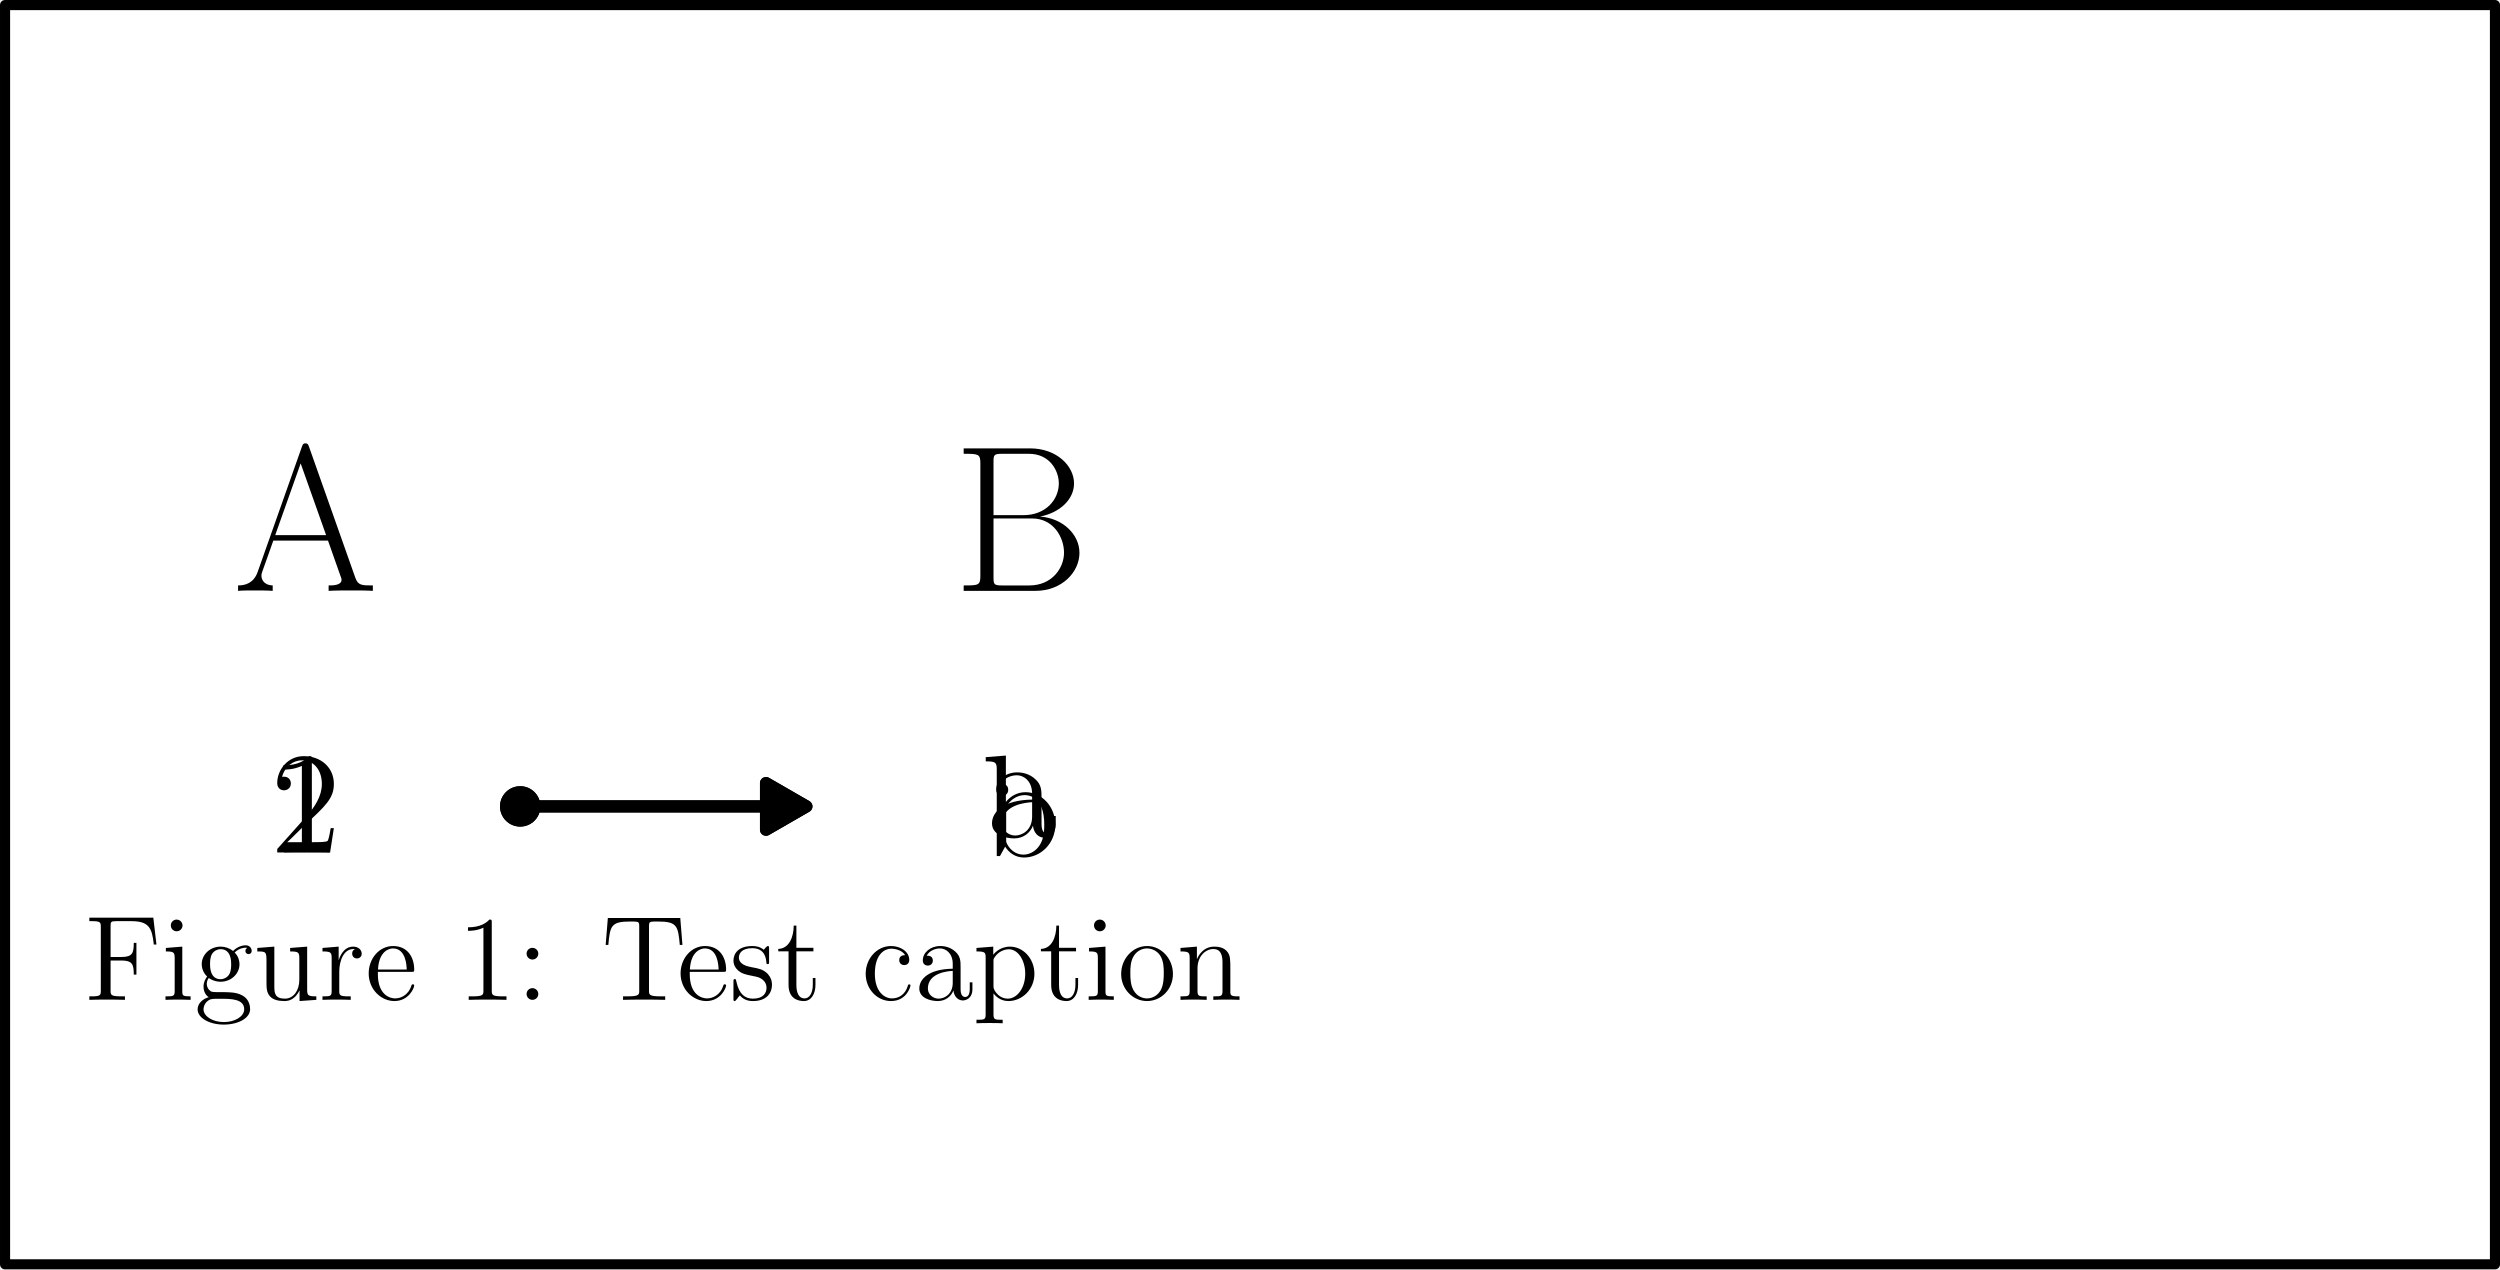
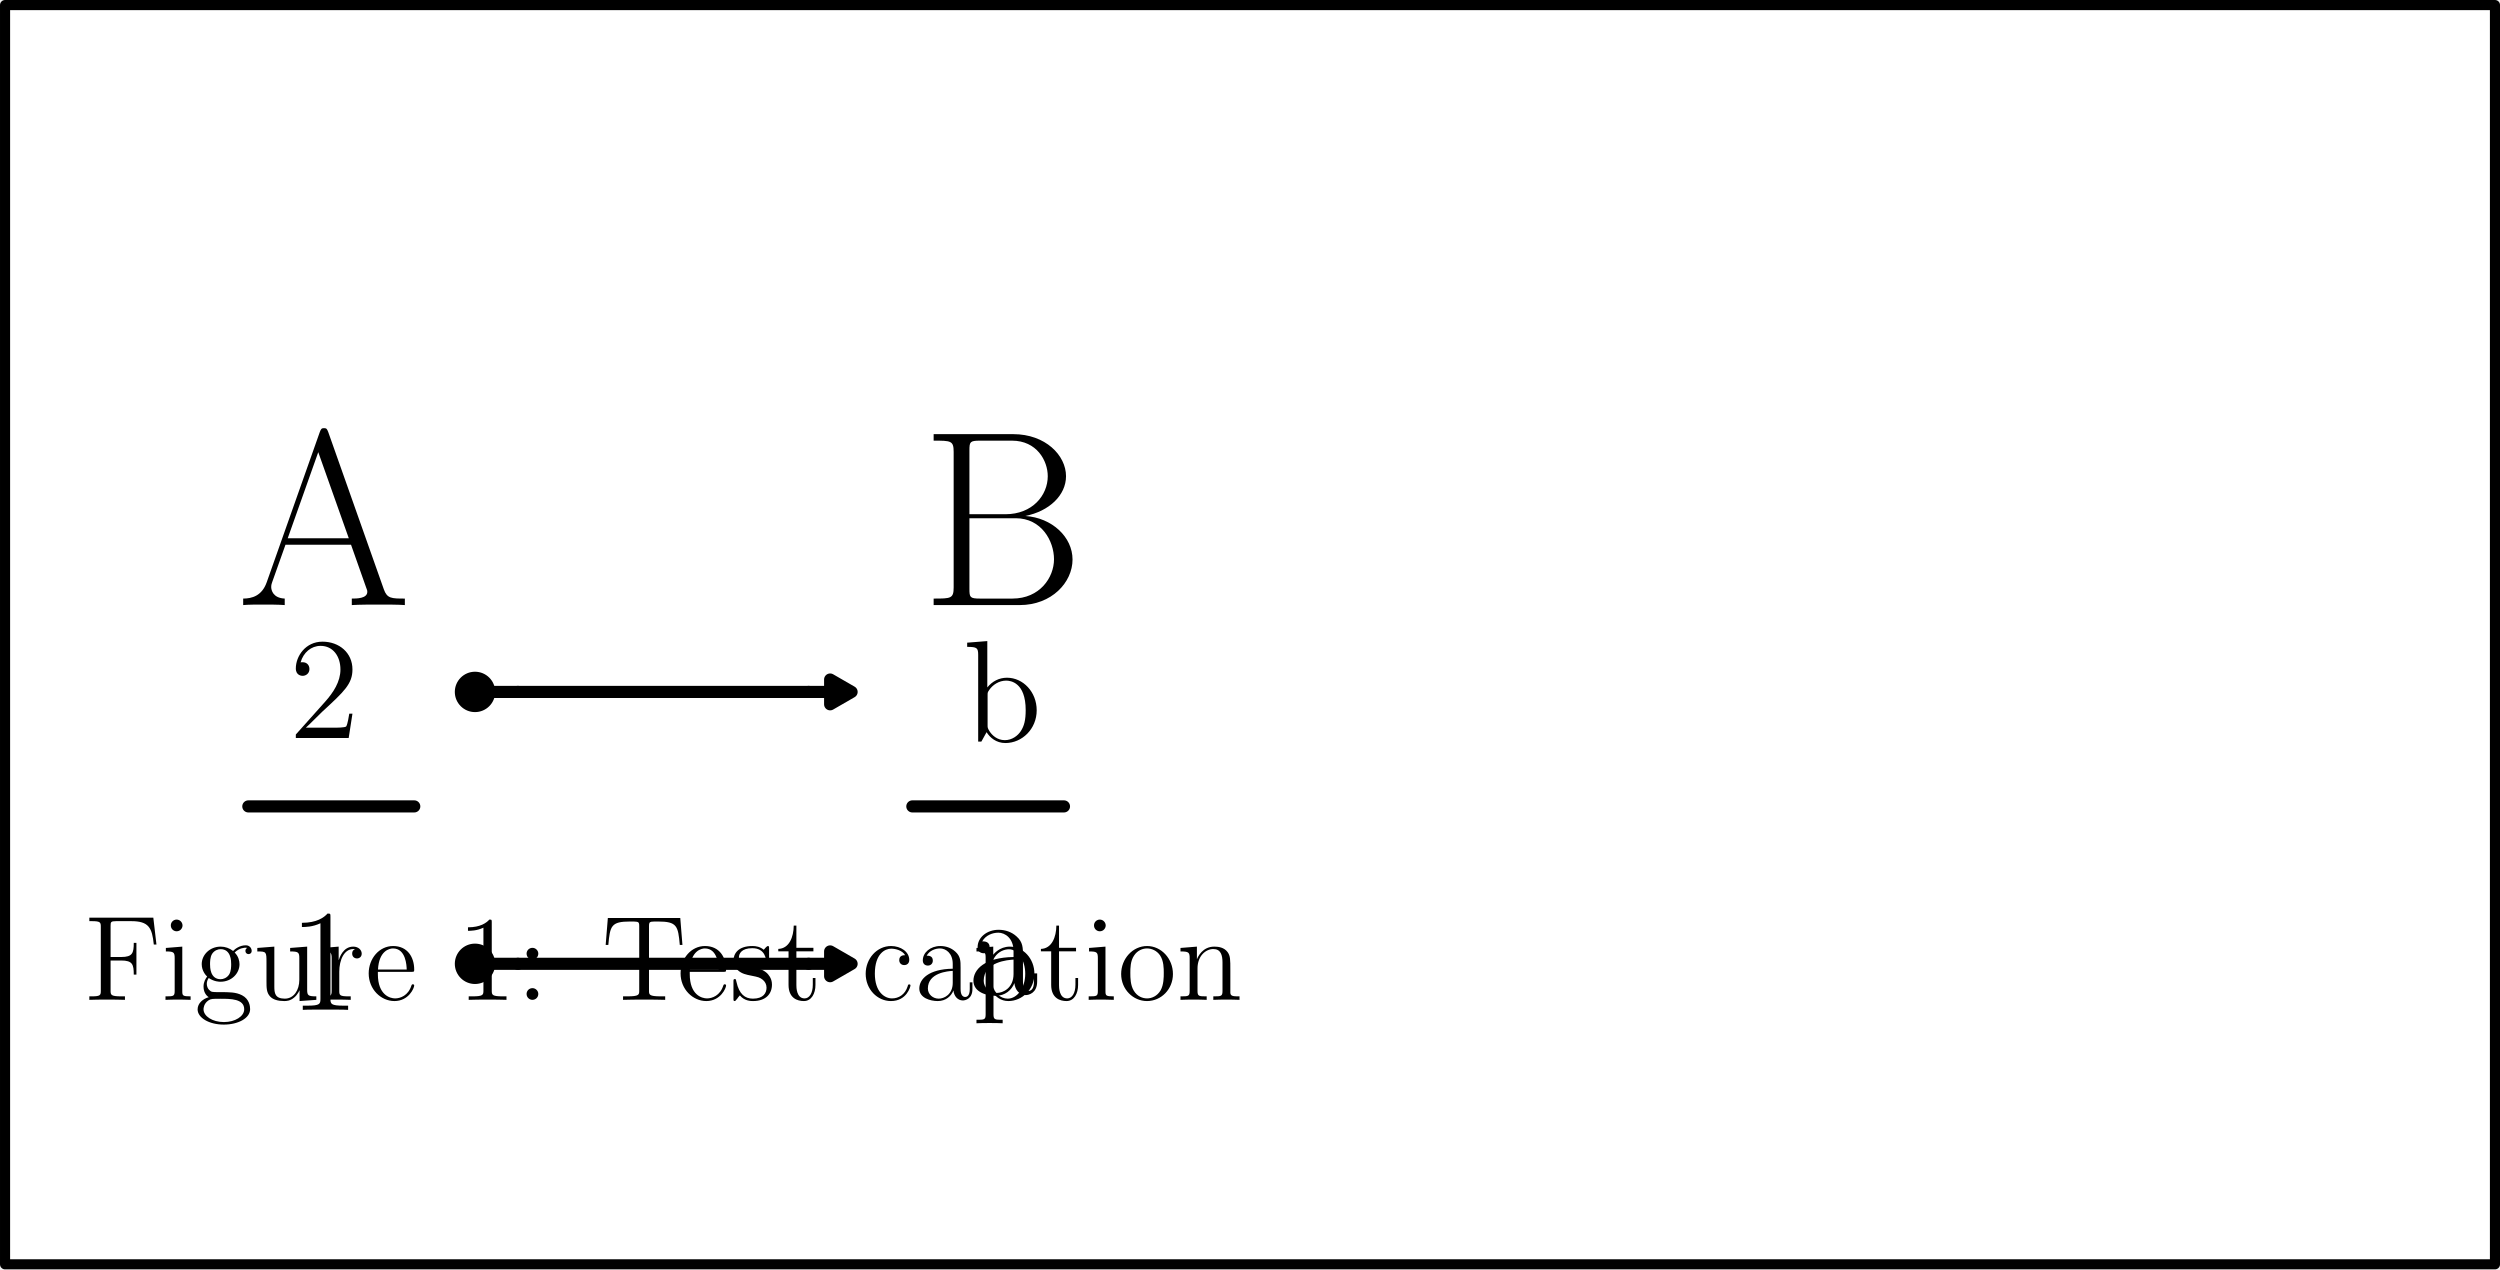
<svg xmlns="http://www.w3.org/2000/svg" xmlns:xlink="http://www.w3.org/1999/xlink" version="1.1" width="247.614pt" height="125.724pt" viewBox="56.909 179.083 247.614 125.724">
  <defs>
    <path id="g0-49" d="M4.132-9.196C4.132-9.526 4.132-9.54 3.845-9.54C3.5-9.153 2.783-8.622 1.306-8.622V-8.206C1.635-8.206 2.353-8.206 3.142-8.579V-1.105C3.142-.588 3.099-.416 1.836-.416H1.392V0C1.779-.029 3.171-.029 3.644-.029S5.495-.029 5.882 0V-.416H5.437C4.175-.416 4.132-.588 4.132-1.105V-9.196Z" />
    <path id="g0-50" d="M6.312-2.41H5.997C5.954-2.166 5.839-1.377 5.695-1.148C5.595-1.019 4.777-1.019 4.347-1.019H1.693C2.08-1.349 2.955-2.267 3.328-2.611C5.509-4.619 6.312-5.365 6.312-6.786C6.312-8.436 5.007-9.54 3.343-9.54S.703-8.12 .703-6.886C.703-6.155 1.334-6.155 1.377-6.155C1.679-6.155 2.052-6.37 2.052-6.829C2.052-7.23 1.779-7.503 1.377-7.503C1.248-7.503 1.219-7.503 1.176-7.489C1.449-8.464 2.224-9.124 3.156-9.124C4.376-9.124 5.122-8.106 5.122-6.786C5.122-5.566 4.419-4.505 3.601-3.587L.703-.344V0H5.939L6.312-2.41Z" />
    <path id="g0-58" d="M2.64-5.495C2.64-5.882 2.31-6.183 1.951-6.183C1.535-6.183 1.248-5.853 1.248-5.495C1.248-5.064 1.607-4.792 1.937-4.792C2.324-4.792 2.64-5.093 2.64-5.495ZM2.64-.703C2.64-1.09 2.31-1.392 1.951-1.392C1.535-1.392 1.248-1.062 1.248-.703C1.248-.273 1.607 0 1.937 0C2.324 0 2.64-.301 2.64-.703Z" />
    <path id="g0-70" d="M8.192-9.77H.588V-9.354H.875C1.908-9.354 1.951-9.21 1.951-8.679V-1.09C1.951-.56 1.908-.416 .875-.416H.588V0C.933-.029 2.209-.029 2.64-.029C3.142-.029 4.404-.029 4.82 0V-.416H4.39C3.142-.416 3.113-.588 3.113-1.105V-4.677H4.376C5.724-4.677 5.868-4.203 5.868-2.998H6.183V-6.771H5.868C5.868-5.566 5.724-5.093 4.376-5.093H3.113V-8.78C3.113-9.253 3.142-9.354 3.773-9.354H5.566C7.632-9.354 8.048-8.593 8.249-6.571H8.565L8.192-9.77Z" />
    <path id="g0-84" d="M9.368-9.727H.76L.502-6.528H.818C1.019-8.794 1.148-9.311 3.414-9.311C3.673-9.311 4.074-9.311 4.189-9.282C4.476-9.239 4.49-9.067 4.49-8.737V-1.105C4.49-.617 4.49-.416 3.084-.416H2.568V0C3.027-.029 4.505-.029 5.064-.029S7.116-.029 7.575 0V-.416H7.058C5.652-.416 5.652-.617 5.652-1.105V-8.737C5.652-9.095 5.681-9.225 5.911-9.282C6.025-9.311 6.441-9.311 6.714-9.311C8.981-9.311 9.11-8.794 9.311-6.528H9.626L9.368-9.727Z" />
    <path id="g0-97" d="M5.538-3.83C5.538-4.605 5.538-5.179 4.906-5.738C4.404-6.198 3.759-6.398 3.127-6.398C1.951-6.398 1.047-5.624 1.047-4.691C1.047-4.275 1.32-4.074 1.65-4.074C1.994-4.074 2.238-4.318 2.238-4.663C2.238-5.251 1.722-5.251 1.506-5.251C1.836-5.853 2.525-6.111 3.099-6.111C3.759-6.111 4.605-5.566 4.605-4.275V-3.701C1.722-3.658 .631-2.453 .631-1.349C.631-.215 1.951 .143 2.826 .143C3.773 .143 4.419-.43 4.691-1.119C4.749-.445 5.193 .072 5.81 .072C6.111 .072 6.944-.129 6.944-1.277V-2.08H6.628V-1.277C6.628-.459 6.284-.344 6.083-.344C5.538-.344 5.538-1.105 5.538-1.32V-3.83ZM4.605-2.023C4.605-.617 3.558-.143 2.941-.143C2.238-.143 1.65-.66 1.65-1.349C1.65-3.242 4.089-3.414 4.605-3.443V-2.023Z" />
    <path id="g0-98" d="M2.396-9.956L.402-9.798V-9.382C1.377-9.382 1.492-9.282 1.492-8.579V0H1.808C1.865-.115 2.267-.832 2.324-.933C2.654-.402 3.271 .143 4.189 .143C5.839 .143 7.288-1.248 7.288-3.099C7.288-4.921 5.939-6.327 4.347-6.327C3.558-6.327 2.884-5.968 2.396-5.365V-9.956ZM2.425-4.591C2.425-4.849 2.425-4.878 2.582-5.107C2.927-5.624 3.558-6.04 4.261-6.04C4.691-6.04 6.198-5.868 6.198-3.113C6.198-2.152 6.054-1.549 5.71-1.033C5.423-.588 4.849-.143 4.132-.143C3.357-.143 2.855-.646 2.611-1.033C2.425-1.334 2.425-1.392 2.425-1.635V-4.591Z" />
    <path id="g0-99" d="M5.193-5.308C5.021-5.308 4.49-5.308 4.49-4.72C4.49-4.376 4.734-4.132 5.079-4.132C5.409-4.132 5.681-4.333 5.681-4.749C5.681-5.71 4.677-6.398 3.515-6.398C1.836-6.398 .502-4.906 .502-3.099C.502-1.262 1.879 .143 3.5 .143C5.394 .143 5.825-1.578 5.825-1.707S5.724-1.836 5.681-1.836C5.552-1.836 5.538-1.793 5.495-1.621C5.179-.603 4.404-.172 3.63-.172C2.754-.172 1.592-.933 1.592-3.113C1.592-5.495 2.812-6.083 3.529-6.083C4.074-6.083 4.863-5.868 5.193-5.308Z" />
    <path id="g0-101" d="M5.495-3.328C5.81-3.328 5.839-3.328 5.839-3.601C5.839-5.05 5.064-6.398 3.328-6.398C1.693-6.398 .43-4.921 .43-3.142C.43-1.248 1.894 .143 3.486 .143C5.193 .143 5.839-1.406 5.839-1.707C5.839-1.793 5.767-1.851 5.681-1.851C5.566-1.851 5.538-1.779 5.509-1.707C5.136-.502 4.175-.172 3.572-.172S1.521-.574 1.521-3.056V-3.328H5.495ZM1.535-3.601C1.65-5.853 2.912-6.111 3.314-6.111C4.849-6.111 4.935-4.089 4.949-3.601H1.535Z" />
    <path id="g0-103" d="M1.707-2.597C2.381-2.152 2.955-2.152 3.113-2.152C4.404-2.152 5.365-3.127 5.365-4.232C5.365-4.619 5.251-5.165 4.792-5.624C5.351-6.198 6.025-6.198 6.097-6.198C6.155-6.198 6.226-6.198 6.284-6.169C6.14-6.111 6.068-5.968 6.068-5.81C6.068-5.609 6.212-5.437 6.441-5.437C6.556-5.437 6.814-5.509 6.814-5.825C6.814-6.083 6.614-6.484 6.111-6.484C5.365-6.484 4.806-6.025 4.605-5.81C4.175-6.14 3.673-6.327 3.127-6.327C1.836-6.327 .875-5.351 .875-4.246C.875-3.429 1.377-2.898 1.521-2.769C1.349-2.554 1.09-2.138 1.09-1.578C1.09-.746 1.592-.387 1.707-.316C1.047-.129 .387 .387 .387 1.133C.387 2.123 1.736 2.941 3.5 2.941C5.208 2.941 6.628 2.181 6.628 1.105C6.628 .746 6.528-.1 5.667-.545C4.935-.918 4.218-.918 2.984-.918C2.109-.918 2.008-.918 1.75-1.191C1.607-1.334 1.478-1.607 1.478-1.908C1.478-2.152 1.564-2.396 1.707-2.597ZM3.127-2.453C1.865-2.453 1.865-3.902 1.865-4.232C1.865-4.49 1.865-5.079 2.109-5.466C2.381-5.882 2.812-6.025 3.113-6.025C4.376-6.025 4.376-4.576 4.376-4.246C4.376-3.988 4.376-3.4 4.132-3.013C3.859-2.597 3.429-2.453 3.127-2.453ZM3.515 2.64C2.138 2.64 1.09 1.937 1.09 1.119C1.09 1.004 1.119 .445 1.664 .072C1.98-.129 2.109-.129 3.113-.129C4.304-.129 5.925-.129 5.925 1.119C5.925 1.965 4.835 2.64 3.515 2.64Z" />
    <path id="g0-105" d="M2.496-8.837C2.496-9.21 2.195-9.54 1.793-9.54C1.42-9.54 1.105-9.239 1.105-8.852C1.105-8.421 1.449-8.149 1.793-8.149C2.238-8.149 2.496-8.522 2.496-8.837ZM.516-6.169V-5.753C1.435-5.753 1.564-5.667 1.564-4.964V-1.062C1.564-.416 1.406-.416 .473-.416V0C.875-.029 1.564-.029 1.98-.029C2.138-.029 2.97-.029 3.457 0V-.416C2.525-.416 2.468-.488 2.468-1.047V-6.327L.516-6.169Z" />
    <path id="g0-110" d="M6.384-3.486C6.384-4.82 6.384-5.222 6.054-5.681C5.638-6.241 4.964-6.327 4.476-6.327C3.084-6.327 2.539-5.136 2.425-4.849H2.41V-6.327L.459-6.169V-5.753C1.435-5.753 1.549-5.652 1.549-4.949V-1.062C1.549-.416 1.392-.416 .459-.416V0C.832-.029 1.607-.029 2.008-.029C2.425-.029 3.199-.029 3.572 0V-.416C2.654-.416 2.482-.416 2.482-1.062V-3.73C2.482-5.236 3.472-6.04 4.361-6.04S5.452-5.308 5.452-4.433V-1.062C5.452-.416 5.294-.416 4.361-.416V0C4.734-.029 5.509-.029 5.911-.029C6.327-.029 7.101-.029 7.474 0V-.416C6.757-.416 6.398-.416 6.384-.846V-3.486Z" />
    <path id="g0-111" d="M6.585-3.07C6.585-4.921 5.179-6.398 3.515-6.398C1.793-6.398 .43-4.878 .43-3.07C.43-1.234 1.865 .143 3.5 .143C5.193 .143 6.585-1.262 6.585-3.07ZM3.515-.172C2.984-.172 2.338-.402 1.922-1.105C1.535-1.75 1.521-2.597 1.521-3.199C1.521-3.744 1.521-4.619 1.965-5.265C2.367-5.882 2.998-6.111 3.5-6.111C4.06-6.111 4.663-5.853 5.05-5.294C5.495-4.634 5.495-3.73 5.495-3.199C5.495-2.697 5.495-1.808 5.122-1.133C4.72-.445 4.06-.172 3.515-.172Z" />
    <path id="g0-112" d="M3.515 2.367C2.597 2.367 2.425 2.367 2.425 1.722V-.775C2.683-.416 3.271 .143 4.189 .143C5.839 .143 7.288-1.248 7.288-3.099C7.288-4.921 5.939-6.327 4.376-6.327C3.113-6.327 2.439-5.423 2.396-5.365V-6.327L.402-6.169V-5.753C1.406-5.753 1.492-5.652 1.492-5.021V1.722C1.492 2.367 1.334 2.367 .402 2.367V2.783C.775 2.754 1.549 2.754 1.951 2.754C2.367 2.754 3.142 2.754 3.515 2.783V2.367ZM2.425-4.576C2.425-4.849 2.425-4.863 2.582-5.093C3.013-5.738 3.716-6.011 4.261-6.011C5.337-6.011 6.198-4.706 6.198-3.099C6.198-1.392 5.222-.143 4.117-.143C3.673-.143 3.257-.33 2.97-.603C2.64-.933 2.425-1.219 2.425-1.621V-4.576Z" />
    <path id="g0-114" d="M2.396-3.343C2.396-4.734 2.97-6.04 4.074-6.04C4.189-6.04 4.218-6.04 4.275-6.025C4.16-5.968 3.931-5.882 3.931-5.495C3.931-5.079 4.261-4.921 4.49-4.921C4.777-4.921 5.064-5.107 5.064-5.495C5.064-5.925 4.677-6.327 4.06-6.327C2.841-6.327 2.425-5.007 2.338-4.734H2.324V-6.327L.402-6.169V-5.753C1.377-5.753 1.492-5.652 1.492-4.949V-1.062C1.492-.416 1.334-.416 .402-.416V0C.803-.029 1.592-.029 2.023-.029C2.41-.029 3.429-.029 3.759 0V-.416H3.472C2.425-.416 2.396-.574 2.396-1.09V-3.343Z" />
    <path id="g0-115" d="M4.706-6.068C4.706-6.327 4.706-6.398 4.562-6.398C4.447-6.398 4.175-6.083 4.074-5.954C3.63-6.312 3.185-6.398 2.726-6.398C.99-6.398 .473-5.452 .473-4.663C.473-4.505 .473-4.003 1.019-3.5C1.478-3.099 1.965-2.998 2.625-2.869C3.414-2.711 3.601-2.668 3.96-2.381C4.218-2.166 4.404-1.851 4.404-1.449C4.404-.832 4.046-.143 2.783-.143C1.836-.143 1.148-.689 .832-2.123C.775-2.381 .775-2.396 .76-2.41C.732-2.468 .674-2.468 .631-2.468C.473-2.468 .473-2.396 .473-2.138V-.187C.473 .072 .473 .143 .617 .143C.689 .143 .703 .129 .947-.172C1.019-.273 1.019-.301 1.234-.531C1.779 .143 2.554 .143 2.798 .143C4.304 .143 5.05-.689 5.05-1.822C5.05-2.597 4.576-3.056 4.447-3.185C3.931-3.63 3.544-3.716 2.597-3.888C2.166-3.974 1.119-4.175 1.119-5.036C1.119-5.48 1.42-6.14 2.711-6.14C4.275-6.14 4.361-4.806 4.39-4.361C4.404-4.246 4.505-4.246 4.548-4.246C4.706-4.246 4.706-4.318 4.706-4.576V-6.068Z" />
    <path id="g0-116" d="M2.41-5.767H4.433V-6.183H2.41V-8.823H2.095C2.08-7.474 1.564-6.097 .258-6.054V-5.767H1.478V-1.779C1.478-.187 2.539 .143 3.3 .143C4.203 .143 4.677-.746 4.677-1.779V-2.597H4.361V-1.808C4.361-.775 3.945-.172 3.386-.172C2.41-.172 2.41-1.506 2.41-1.75V-5.767Z" />
    <path id="g0-117" d="M4.361-6.169V-5.753C5.337-5.753 5.452-5.652 5.452-4.949V-2.381C5.452-1.162 4.806-.143 3.73-.143C2.554-.143 2.482-.818 2.482-1.578V-6.327L.459-6.169V-5.753C1.549-5.753 1.549-5.71 1.549-4.433V-2.281C1.549-1.392 1.549-.875 1.98-.402C2.324-.029 2.912 .143 3.644 .143C3.888 .143 4.347 .143 4.835-.273C5.251-.603 5.48-1.148 5.48-1.148V.143L7.474 0V-.416C6.499-.416 6.384-.516 6.384-1.219V-6.327L4.361-6.169Z" />
+     <path id="g1-65" d="M8.998-17.128C8.874-17.45 8.824-17.524 8.576-17.524S8.279-17.45 8.155-17.128L2.9-2.256C2.429-.917 1.438-.644 .57-.644V0C1.016-.05 2.008-.05 2.479-.05C3.098-.05 4.09-.05 4.685 0V-.644C3.52-.694 3.346-1.487 3.346-1.785C3.346-2.008 3.396-2.132 3.445-2.28L4.759-5.974H11.253L12.741-1.76C12.864-1.462 12.864-1.413 12.864-1.314C12.864-.644 11.799-.644 11.328-.644V0C12.047-.05 13.335-.05 14.104-.05C14.748-.05 15.988-.05 16.583 0V-.644C15.269-.644 14.823-.644 14.5-1.562L8.998-17.128ZM8.006-15.145L11.03-6.618H4.982L8.006-15.145Z" />
+     <path id="g1-66" d="M1.289-16.93V-16.285C2.999-16.285 3.272-16.285 3.272-15.17V-1.76C3.272-.644 2.999-.644 1.289-.644V0H9.816C12.988 0 15.046-2.256 15.046-4.511C15.046-6.742 13.013-8.651 10.361-8.824C12.741-9.295 14.401-10.882 14.401-12.765C14.401-14.823 12.369-16.93 9.171-16.93H1.289ZM4.833-8.998V-15.318C4.833-16.161 4.883-16.285 5.875-16.285H9.047C11.501-16.285 12.592-14.302 12.592-12.765C12.592-10.882 11.08-8.998 8.403-8.998H4.833ZM5.875-.644C4.883-.644 4.833-.768 4.833-1.611V-8.601H9.419C11.972-8.601 13.211-6.345 13.211-4.536S11.799-.644 9.097-.644H5.875Z" />
    <use id="g2-49" xlink:href="#g0-49" transform="scale(.833334)" />
    <use id="g2-58" xlink:href="#g0-58" transform="scale(.833334)" />
    <use id="g2-70" xlink:href="#g0-70" transform="scale(.833334)" />
    <use id="g2-84" xlink:href="#g0-84" transform="scale(.833334)" />
    <use id="g2-97" xlink:href="#g0-97" transform="scale(.833334)" />
    <use id="g2-99" xlink:href="#g0-99" transform="scale(.833334)" />
    <use id="g2-101" xlink:href="#g0-101" transform="scale(.833334)" />
    <use id="g2-103" xlink:href="#g0-103" transform="scale(.833334)" />
    <use id="g2-105" xlink:href="#g0-105" transform="scale(.833334)" />
    <use id="g2-110" xlink:href="#g0-110" transform="scale(.833334)" />
    <use id="g2-111" xlink:href="#g0-111" transform="scale(.833334)" />
    <use id="g2-112" xlink:href="#g0-112" transform="scale(.833334)" />
    <use id="g2-114" xlink:href="#g0-114" transform="scale(.833334)" />
    <use id="g2-115" xlink:href="#g0-115" transform="scale(.833334)" />
    <use id="g2-116" xlink:href="#g0-116" transform="scale(.833334)" />
    <use id="g2-117" xlink:href="#g0-117" transform="scale(.833334)" />
-     <path id="g1-65" d="M7.5-14.278C7.397-14.546 7.356-14.608 7.149-14.608S6.901-14.546 6.798-14.278L2.418-1.88C2.025-.765 1.198-.537 .475-.537V0C.847-.041 1.674-.041 2.066-.041C2.583-.041 3.409-.041 3.905 0V-.537C2.934-.579 2.789-1.24 2.789-1.488C2.789-1.674 2.831-1.777 2.872-1.901L3.967-4.98H9.381L10.621-1.467C10.724-1.219 10.724-1.178 10.724-1.095C10.724-.537 9.835-.537 9.443-.537V0C10.042-.041 11.116-.041 11.757-.041C12.294-.041 13.327-.041 13.823 0V-.537C12.728-.537 12.356-.537 12.088-1.302L7.5-14.278ZM6.674-12.625L9.195-5.517H4.153L6.674-12.625Z" />
-     <path id="g1-66" d="M1.074-14.113V-13.575C2.5-13.575 2.727-13.575 2.727-12.645V-1.467C2.727-.537 2.5-.537 1.074-.537V0H8.182C10.827 0 12.542-1.88 12.542-3.761C12.542-5.62 10.848-7.211 8.637-7.356C10.621-7.748 12.005-9.071 12.005-10.641C12.005-12.356 10.311-14.113 7.645-14.113H1.074ZM4.029-7.5V-12.769C4.029-13.472 4.071-13.575 4.897-13.575H7.542C9.587-13.575 10.497-11.922 10.497-10.641C10.497-9.071 9.236-7.5 7.005-7.5H4.029ZM4.897-.537C4.071-.537 4.029-.641 4.029-1.343V-7.17H7.852C9.98-7.17 11.013-5.29 11.013-3.781S9.835-.537 7.583-.537H4.897Z" />
  </defs>
  <g id="page1">
    <g transform="translate(56.9094 179.083)scale(.996264)">
      <path d="M.502 125.694H248.041V.502H.502V125.694Z" fill="#ffffff" />
    </g>
    <g transform="translate(56.9094 179.083)scale(.996264)">
      <path d="M.502 125.694H248.041V.502H.502V125.694Z" fill="none" stroke="#000000" stroke-linecap="round" stroke-linejoin="round" stroke-miterlimit="10.037" stroke-width="1.004" />
    </g>
-     <use x="80.014" y="237.605" xlink:href="#g1-65" />
-     <use x="83.665" y="263.515" xlink:href="#g0-49" />
-     <use x="83.665" y="263.515" xlink:href="#g0-50" />
-     <use x="151.283" y="237.605" xlink:href="#g1-66" />
-     <use x="154.531" y="261.981" xlink:href="#g0-97" />
-     <use x="154.141" y="263.874" xlink:href="#g0-98" />
+     <use x="80.425" y="239.013" xlink:href="#g1-65" />
    <g transform="translate(56.9094 179.083)scale(.996264)">
-       <circle cx="51.717" cy="80.17" fill="#000000" r="2.007" />
+       <path d="M24.687 80.17H41.185" fill="none" stroke="#000000" stroke-linecap="round" stroke-linejoin="round" stroke-miterlimit="10.037" stroke-width="1.204" />
+     </g>
+     <use x="85.506" y="279.106" xlink:href="#g0-49" />
+     <use x="85.506" y="252.177" xlink:href="#g0-50" />
+     <use x="148.093" y="239.013" xlink:href="#g1-66" />
+     <g transform="translate(56.9094 179.083)scale(.996264)">
+       <path d="M90.701 80.17H105.777" fill="none" stroke="#000000" stroke-linecap="round" stroke-linejoin="round" stroke-miterlimit="10.037" stroke-width="1.204" />
+     </g>
+     <use x="152.691" y="277.572" xlink:href="#g0-97" />
+     <use x="152.301" y="252.535" xlink:href="#g0-98" />
+     <g transform="translate(56.9094 179.083)scale(.996264)">
+       <circle cx="47.223" cy="95.819" fill="#000000" r="2.007" />
    </g>
    <g transform="translate(56.9094 179.083)scale(.996264)">
-       <path d="M76.155 80.17H51.717" fill="none" stroke="#000000" stroke-linecap="round" stroke-linejoin="round" stroke-miterlimit="10.037" stroke-width="1.204" />
+       <path d="M47.223 95.819H51.491" fill="none" stroke="#000000" stroke-linecap="round" stroke-linejoin="round" stroke-miterlimit="10.037" stroke-width="1.204" />
    </g>
    <g transform="translate(56.9094 179.083)scale(.996264)">
-       <path d="M80.17 80.17L76.155 77.852V82.488L80.17 80.17Z" fill="#000000" />
+       <path d="M51.491 95.819H80.395" fill="none" stroke="#000000" stroke-linecap="round" stroke-linejoin="round" stroke-miterlimit="10.037" stroke-width="1.204" />
    </g>
    <g transform="translate(56.9094 179.083)scale(.996264)">
-       <path d="M80.17 80.17L76.155 77.852V82.488L80.17 80.17Z" fill="none" stroke="#000000" stroke-linecap="round" stroke-linejoin="round" stroke-miterlimit="10.037" stroke-width="1.204" />
+       <path d="M82.529 95.819H80.395" fill="none" stroke="#000000" stroke-linecap="round" stroke-linejoin="round" stroke-miterlimit="10.037" stroke-width="1.204" />
    </g>
    <g transform="translate(56.9094 179.083)scale(.996264)">
-       <circle cx="51.717" cy="80.17" fill="#000000" r="2.007" />
+       <path d="M84.663 95.819L82.529 94.587V97.051L84.663 95.819Z" fill="#000000" />
    </g>
    <g transform="translate(56.9094 179.083)scale(.996264)">
-       <path d="M76.155 80.17H51.717" fill="none" stroke="#000000" stroke-linecap="round" stroke-linejoin="round" stroke-miterlimit="10.037" stroke-width="1.204" />
+       <path d="M84.663 95.819L82.529 94.587V97.051L84.663 95.819Z" fill="none" stroke="#000000" stroke-linecap="round" stroke-linejoin="round" stroke-miterlimit="10.037" stroke-width="1.204" />
    </g>
    <g transform="translate(56.9094 179.083)scale(.996264)">
-       <path d="M80.17 80.17L76.155 77.852V82.488L80.17 80.17Z" fill="#000000" />
+       <circle cx="47.223" cy="68.788" fill="#000000" r="2.007" />
    </g>
    <g transform="translate(56.9094 179.083)scale(.996264)">
-       <path d="M80.17 80.17L76.155 77.852V82.488L80.17 80.17Z" fill="none" stroke="#000000" stroke-linecap="round" stroke-linejoin="round" stroke-miterlimit="10.037" stroke-width="1.204" />
+       <path d="M47.223 68.788H51.491" fill="none" stroke="#000000" stroke-linecap="round" stroke-linejoin="round" stroke-miterlimit="10.037" stroke-width="1.204" />
+     </g>
+     <g transform="translate(56.9094 179.083)scale(.996264)">
+       <path d="M51.491 68.788H80.395" fill="none" stroke="#000000" stroke-linecap="round" stroke-linejoin="round" stroke-miterlimit="10.037" stroke-width="1.204" />
+     </g>
+     <g transform="translate(56.9094 179.083)scale(.996264)">
+       <path d="M82.529 68.788H80.395" fill="none" stroke="#000000" stroke-linecap="round" stroke-linejoin="round" stroke-miterlimit="10.037" stroke-width="1.204" />
+     </g>
+     <g transform="translate(56.9094 179.083)scale(.996264)">
+       <path d="M84.663 68.788L82.529 67.556V70.02L84.663 68.788Z" fill="#000000" />
+     </g>
+     <g transform="translate(56.9094 179.083)scale(.996264)">
+       <path d="M84.663 68.788L82.529 67.556V70.02L84.663 68.788Z" fill="none" stroke="#000000" stroke-linecap="round" stroke-linejoin="round" stroke-miterlimit="10.037" stroke-width="1.204" />
    </g>
    <use x="65.268" y="278.114" xlink:href="#g2-70" />
    <use x="72.907" y="278.114" xlink:href="#g2-105" />
    <use x="76.159" y="278.114" xlink:href="#g2-103" />
    <use x="82.012" y="278.114" xlink:href="#g2-117" />
    <use x="88.515" y="278.114" xlink:href="#g2-114" />
    <use x="93.068" y="278.114" xlink:href="#g2-101" />
    <use x="102.172" y="278.114" xlink:href="#g2-49" />
    <use x="108.025" y="278.114" xlink:href="#g2-58" />
    <use x="116.48" y="278.114" xlink:href="#g2-84" />
    <use x="123.959" y="278.114" xlink:href="#g2-101" />
    <use x="129.161" y="278.114" xlink:href="#g2-115" />
    <use x="133.779" y="278.114" xlink:href="#g2-116" />
    <use x="142.233" y="278.114" xlink:href="#g2-99" />
    <use x="147.436" y="278.114" xlink:href="#g2-97" />
    <use x="153.289" y="278.114" xlink:href="#g2-112" />
    <use x="159.792" y="278.114" xlink:href="#g2-116" />
    <use x="164.344" y="278.114" xlink:href="#g2-105" />
    <use x="167.596" y="278.114" xlink:href="#g2-111" />
    <use x="173.449" y="278.114" xlink:href="#g2-110" />
  </g>
</svg>
